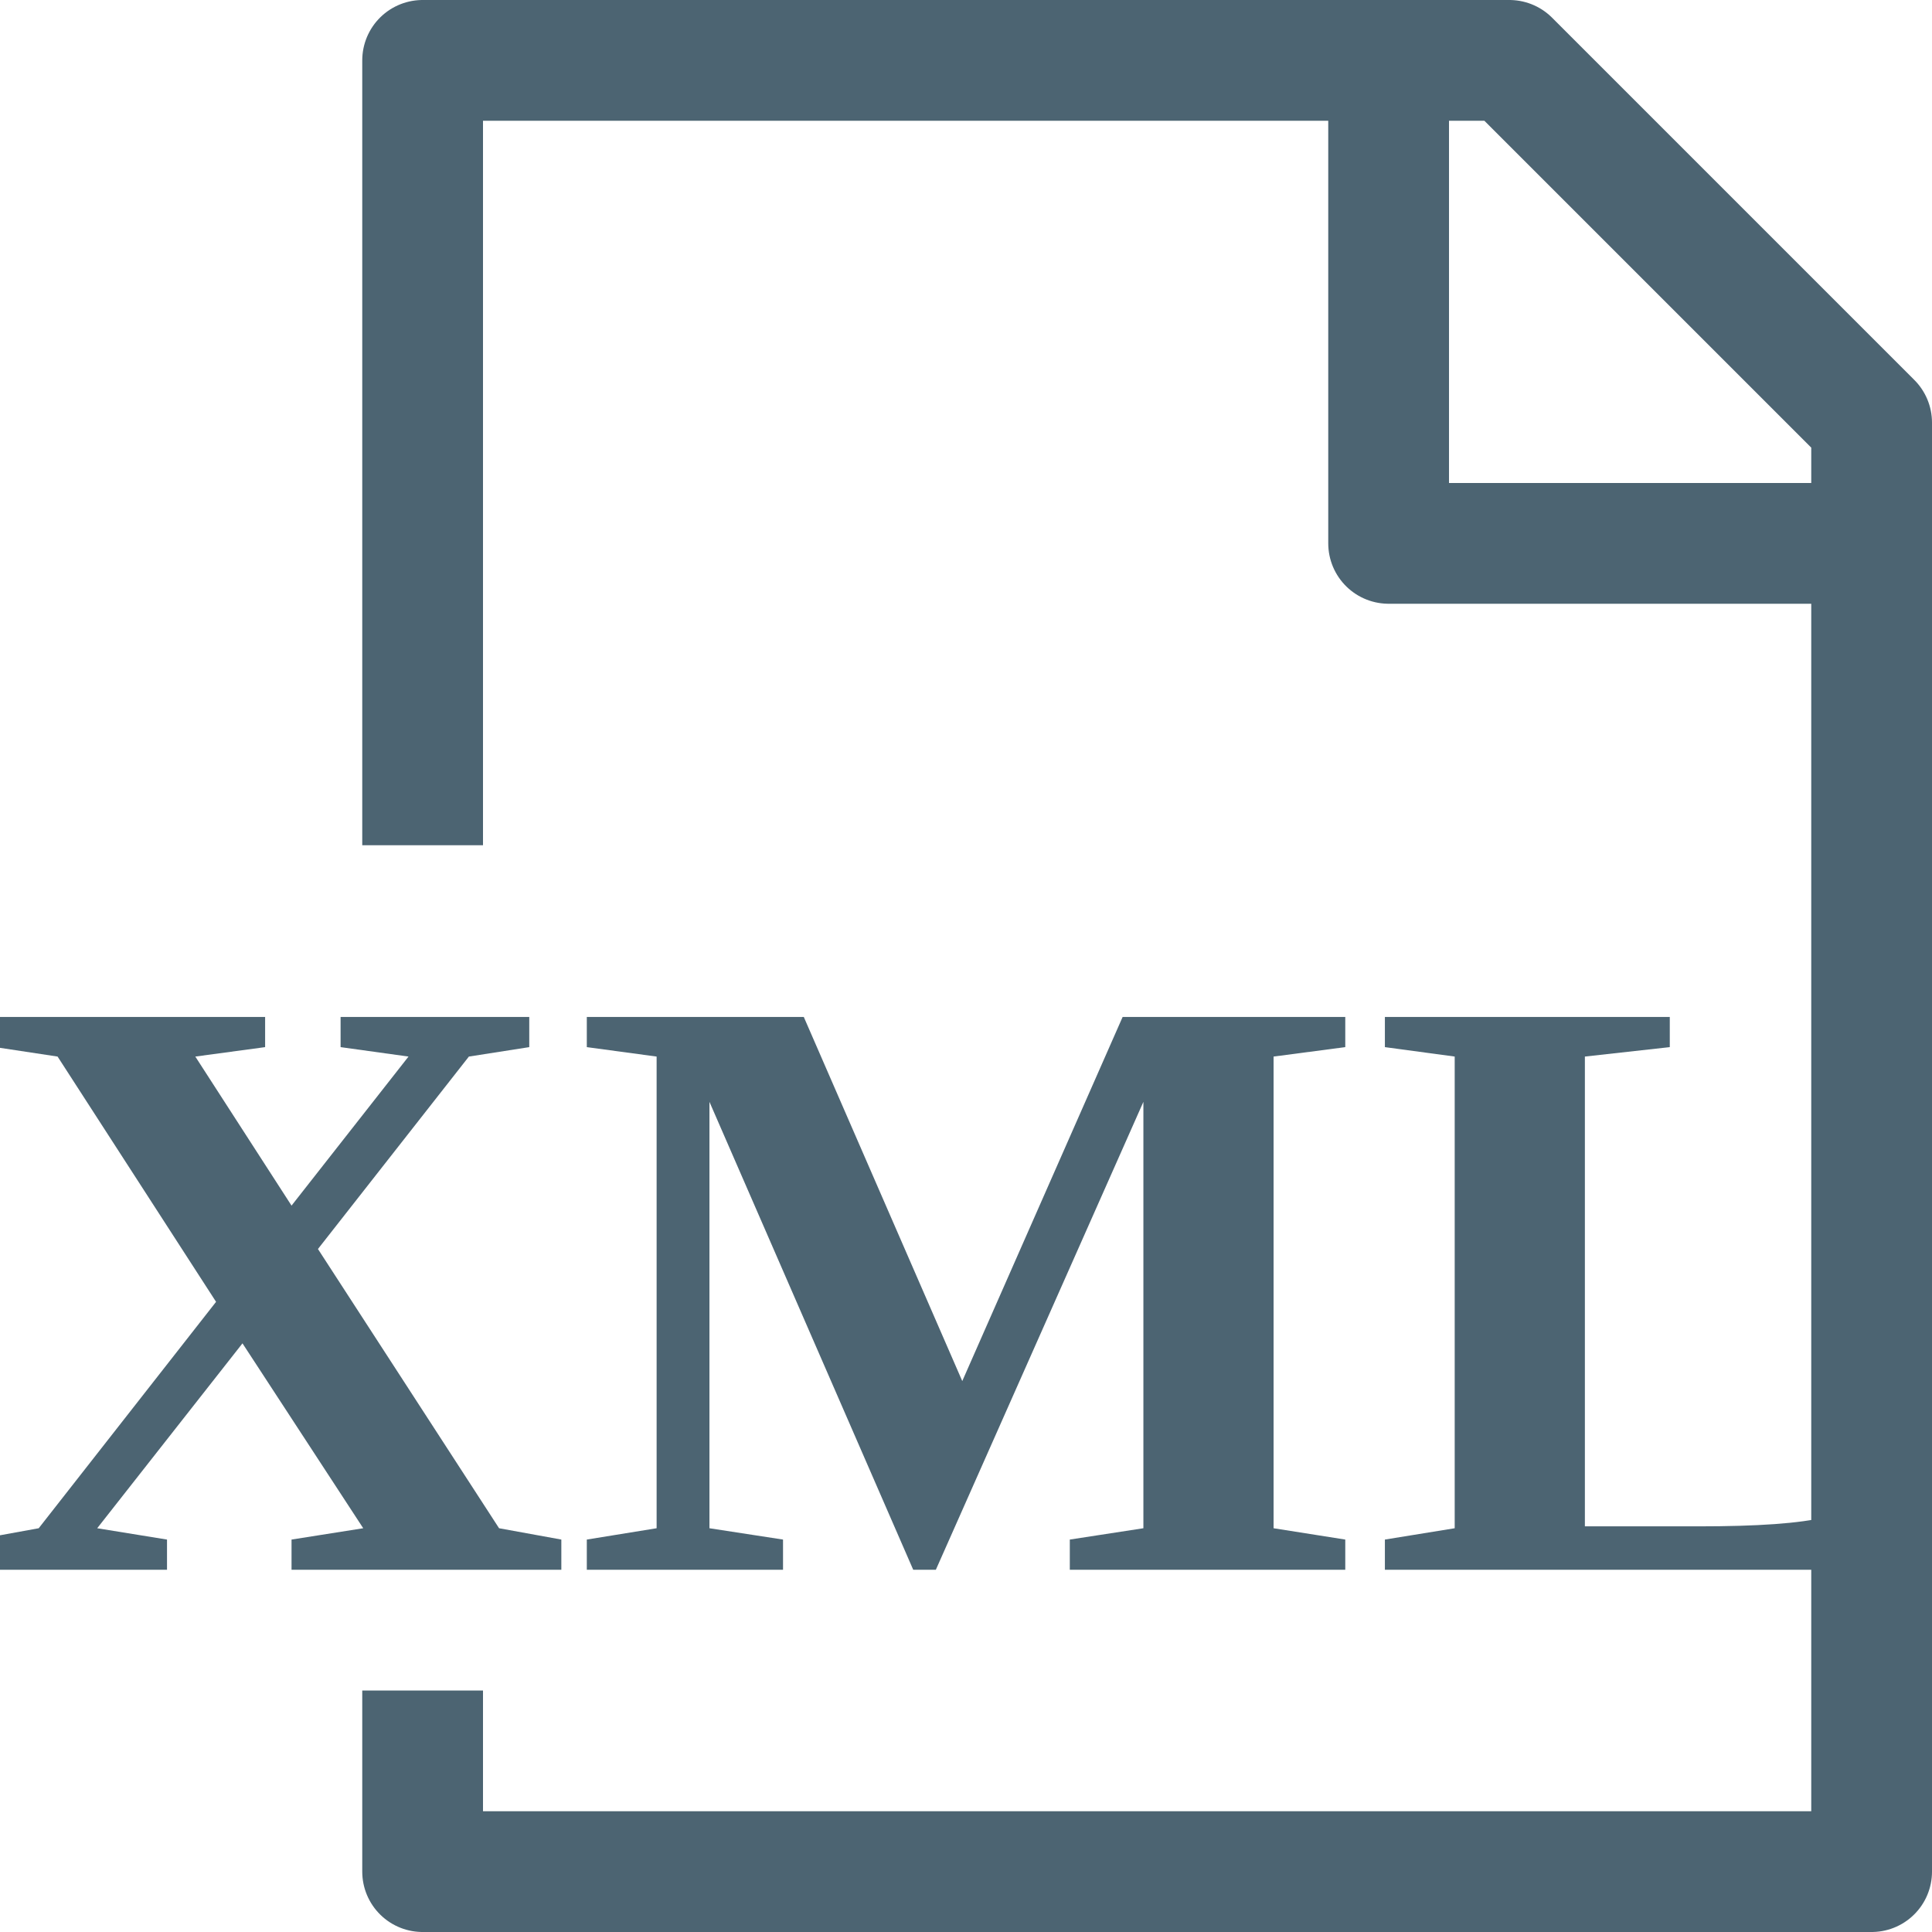
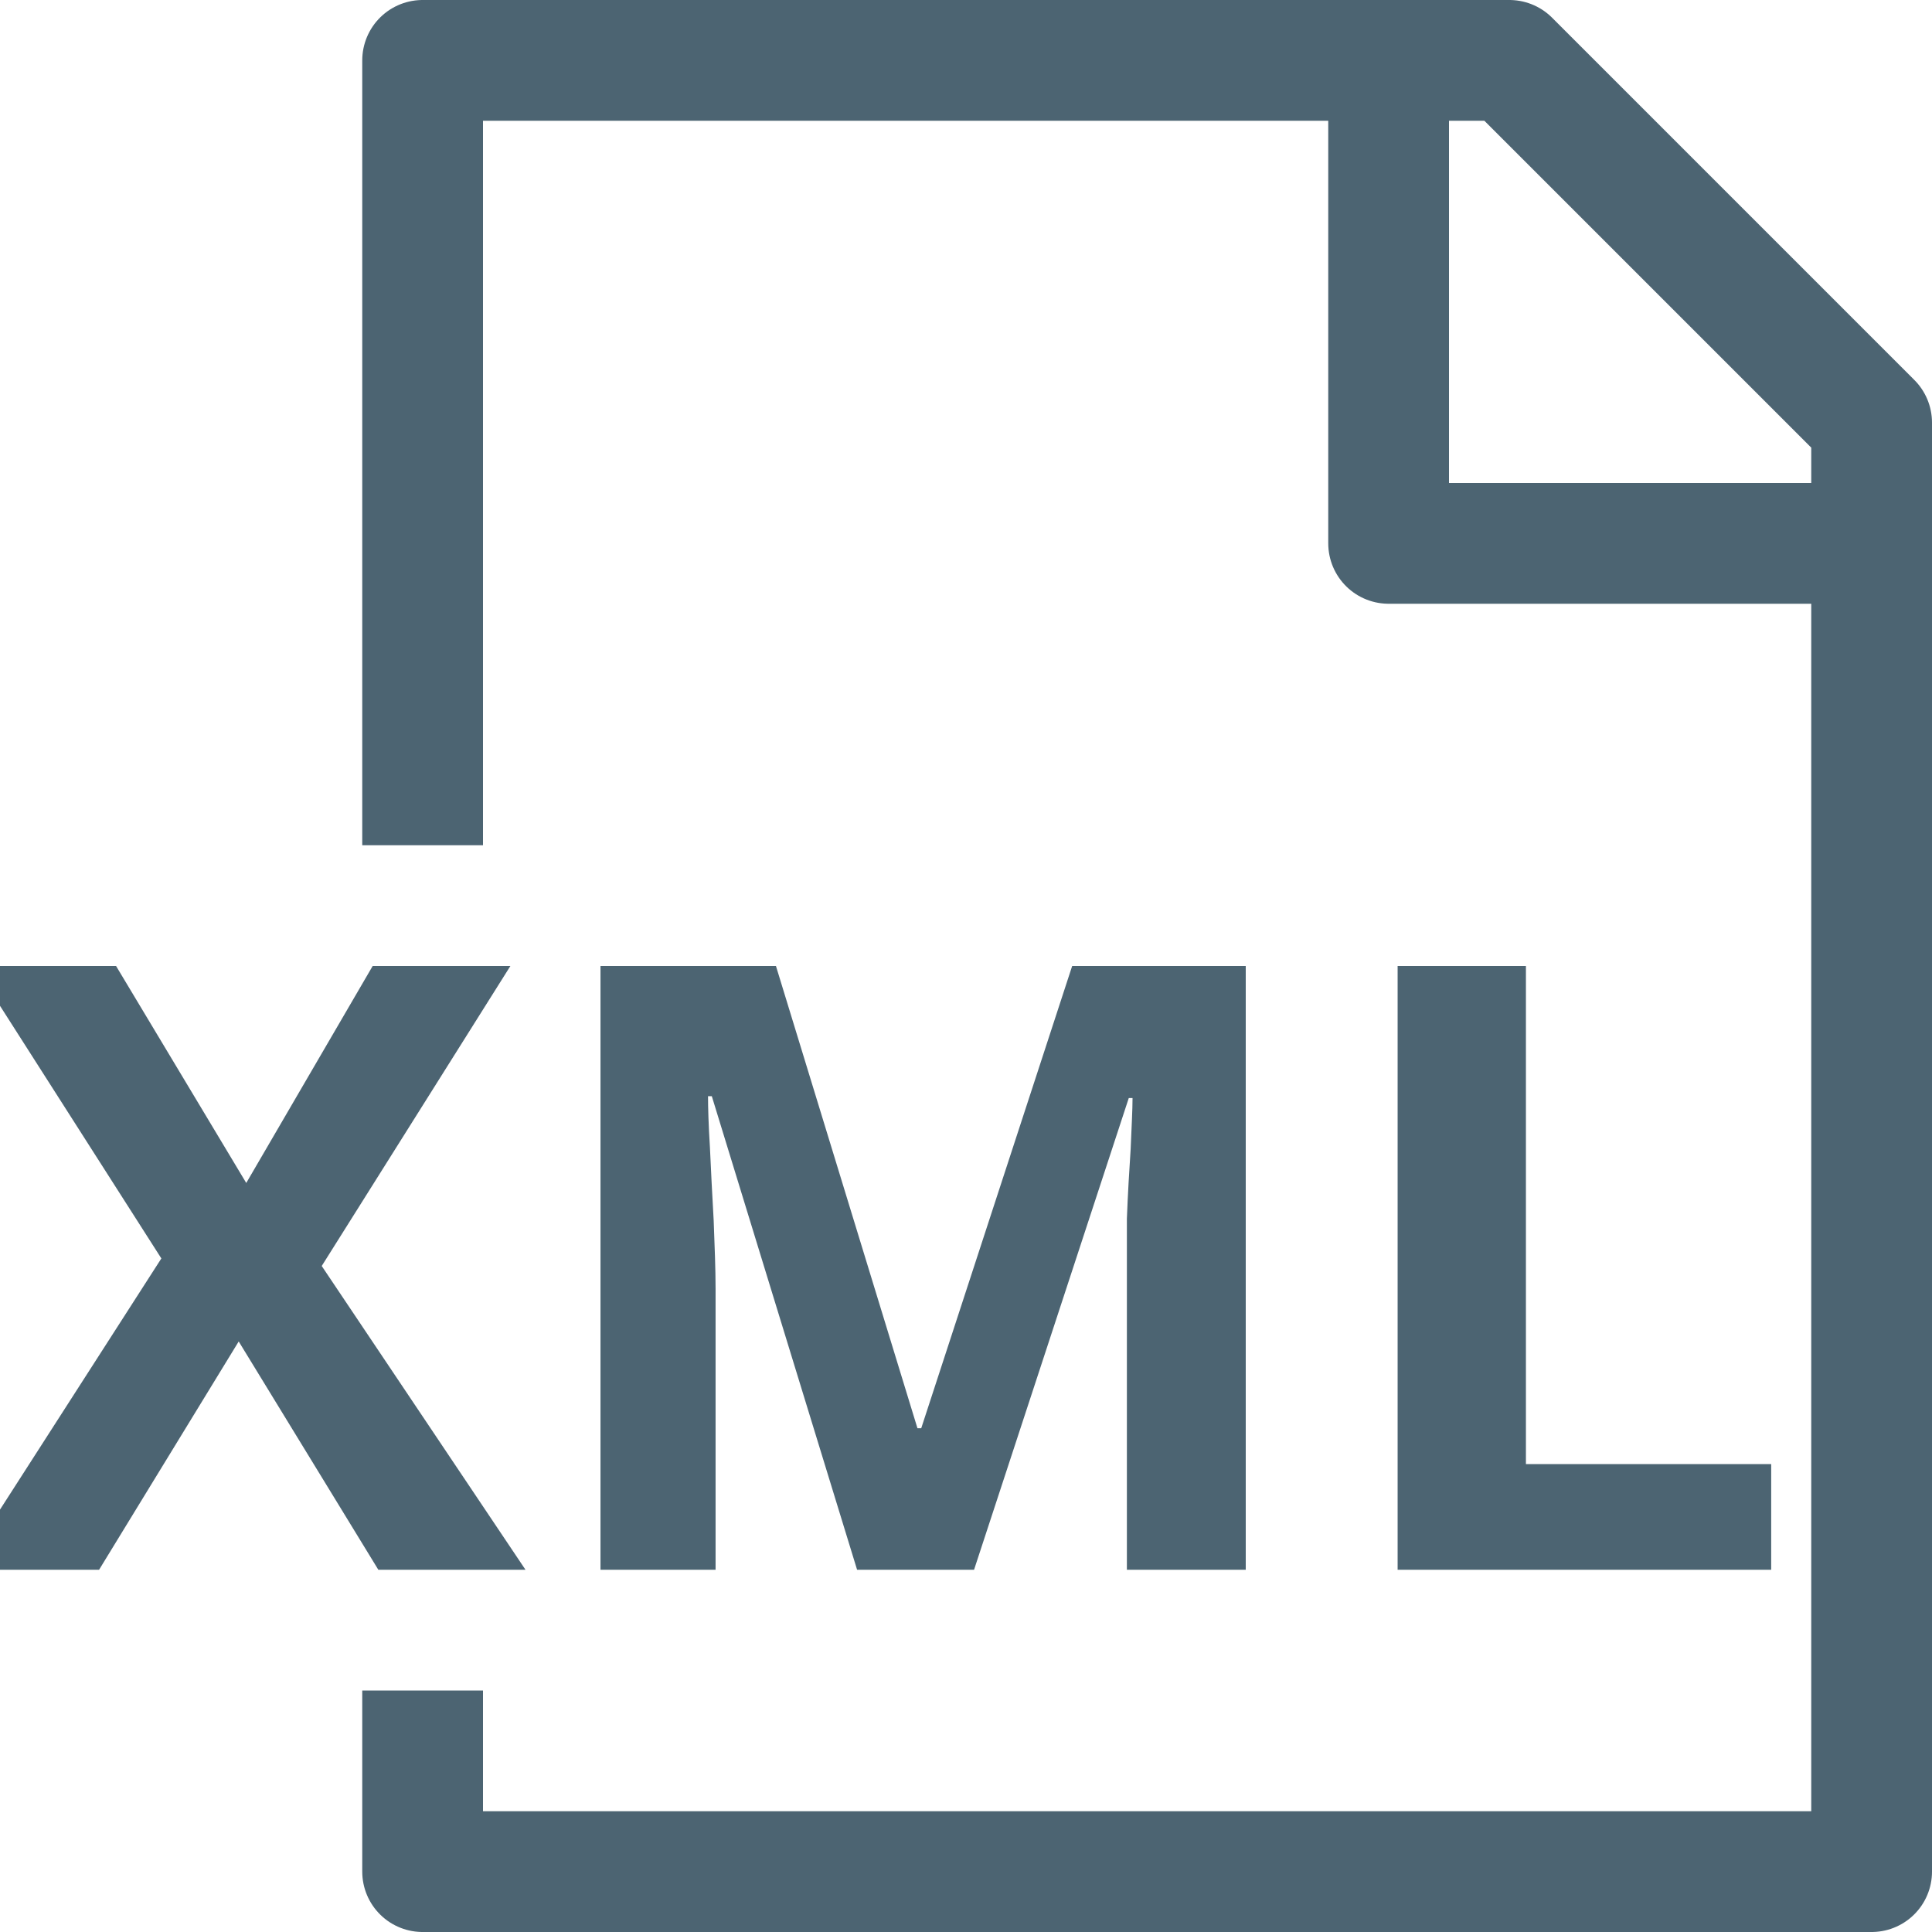
<svg xmlns="http://www.w3.org/2000/svg" viewBox="0 0 16 16">
  <g id="Document_XML">
    <polyline points="3.5 14 3.5 15.5 15.5 15.5 15.5 3.5 12.5 0.5 3.5 0.5 3.5 7" fill="none" stroke="#4c6472" stroke-linejoin="round" />
    <polyline points="11.5 0.5 11.5 4.5 15.5 4.5" fill="none" stroke="#4c6472" stroke-linejoin="round" />
-     <text transform="translate(-0.32 13)" font-size="7" fill="#4c6472" font-weight="700" letter-spacing="0em">XML</text>
+     <text stroke="none" transform="translate(-0.32 13)" font-size="7" font-family="GE Inspira Sans, sans-serif" fill="#4c6472" font-weight="700" letter-spacing="0em">XML</text>
  </g>
</svg>
